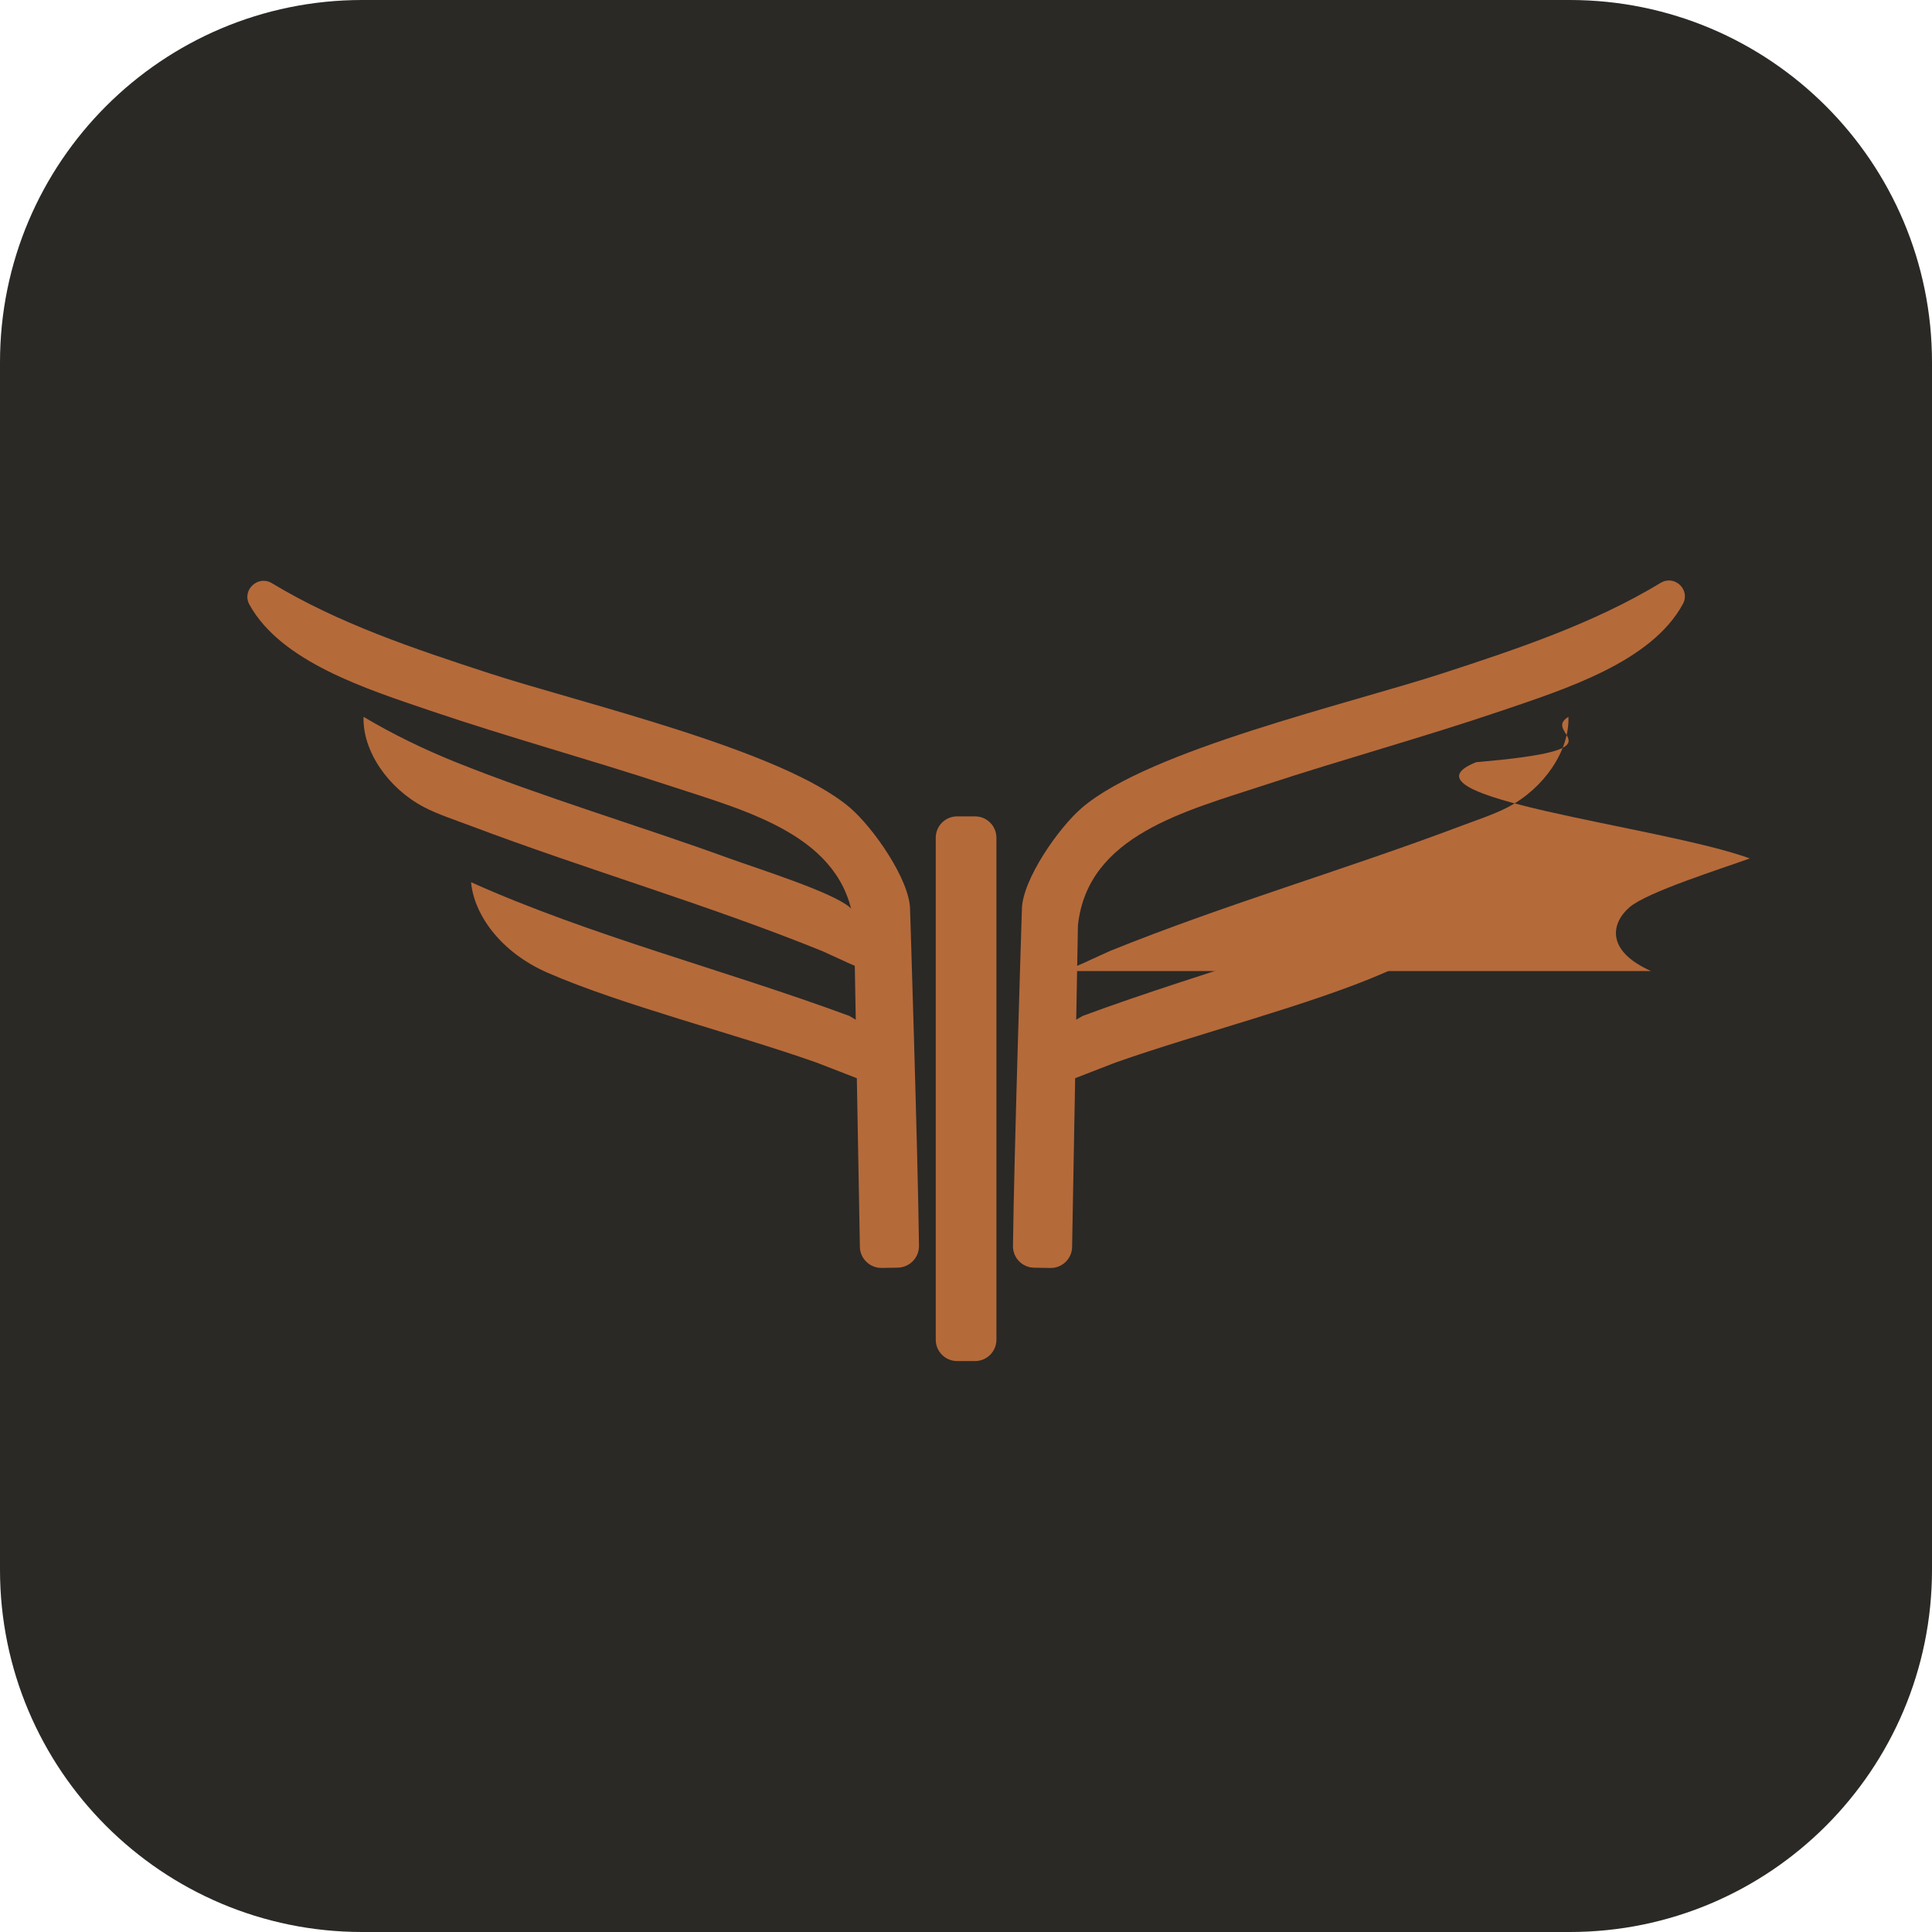
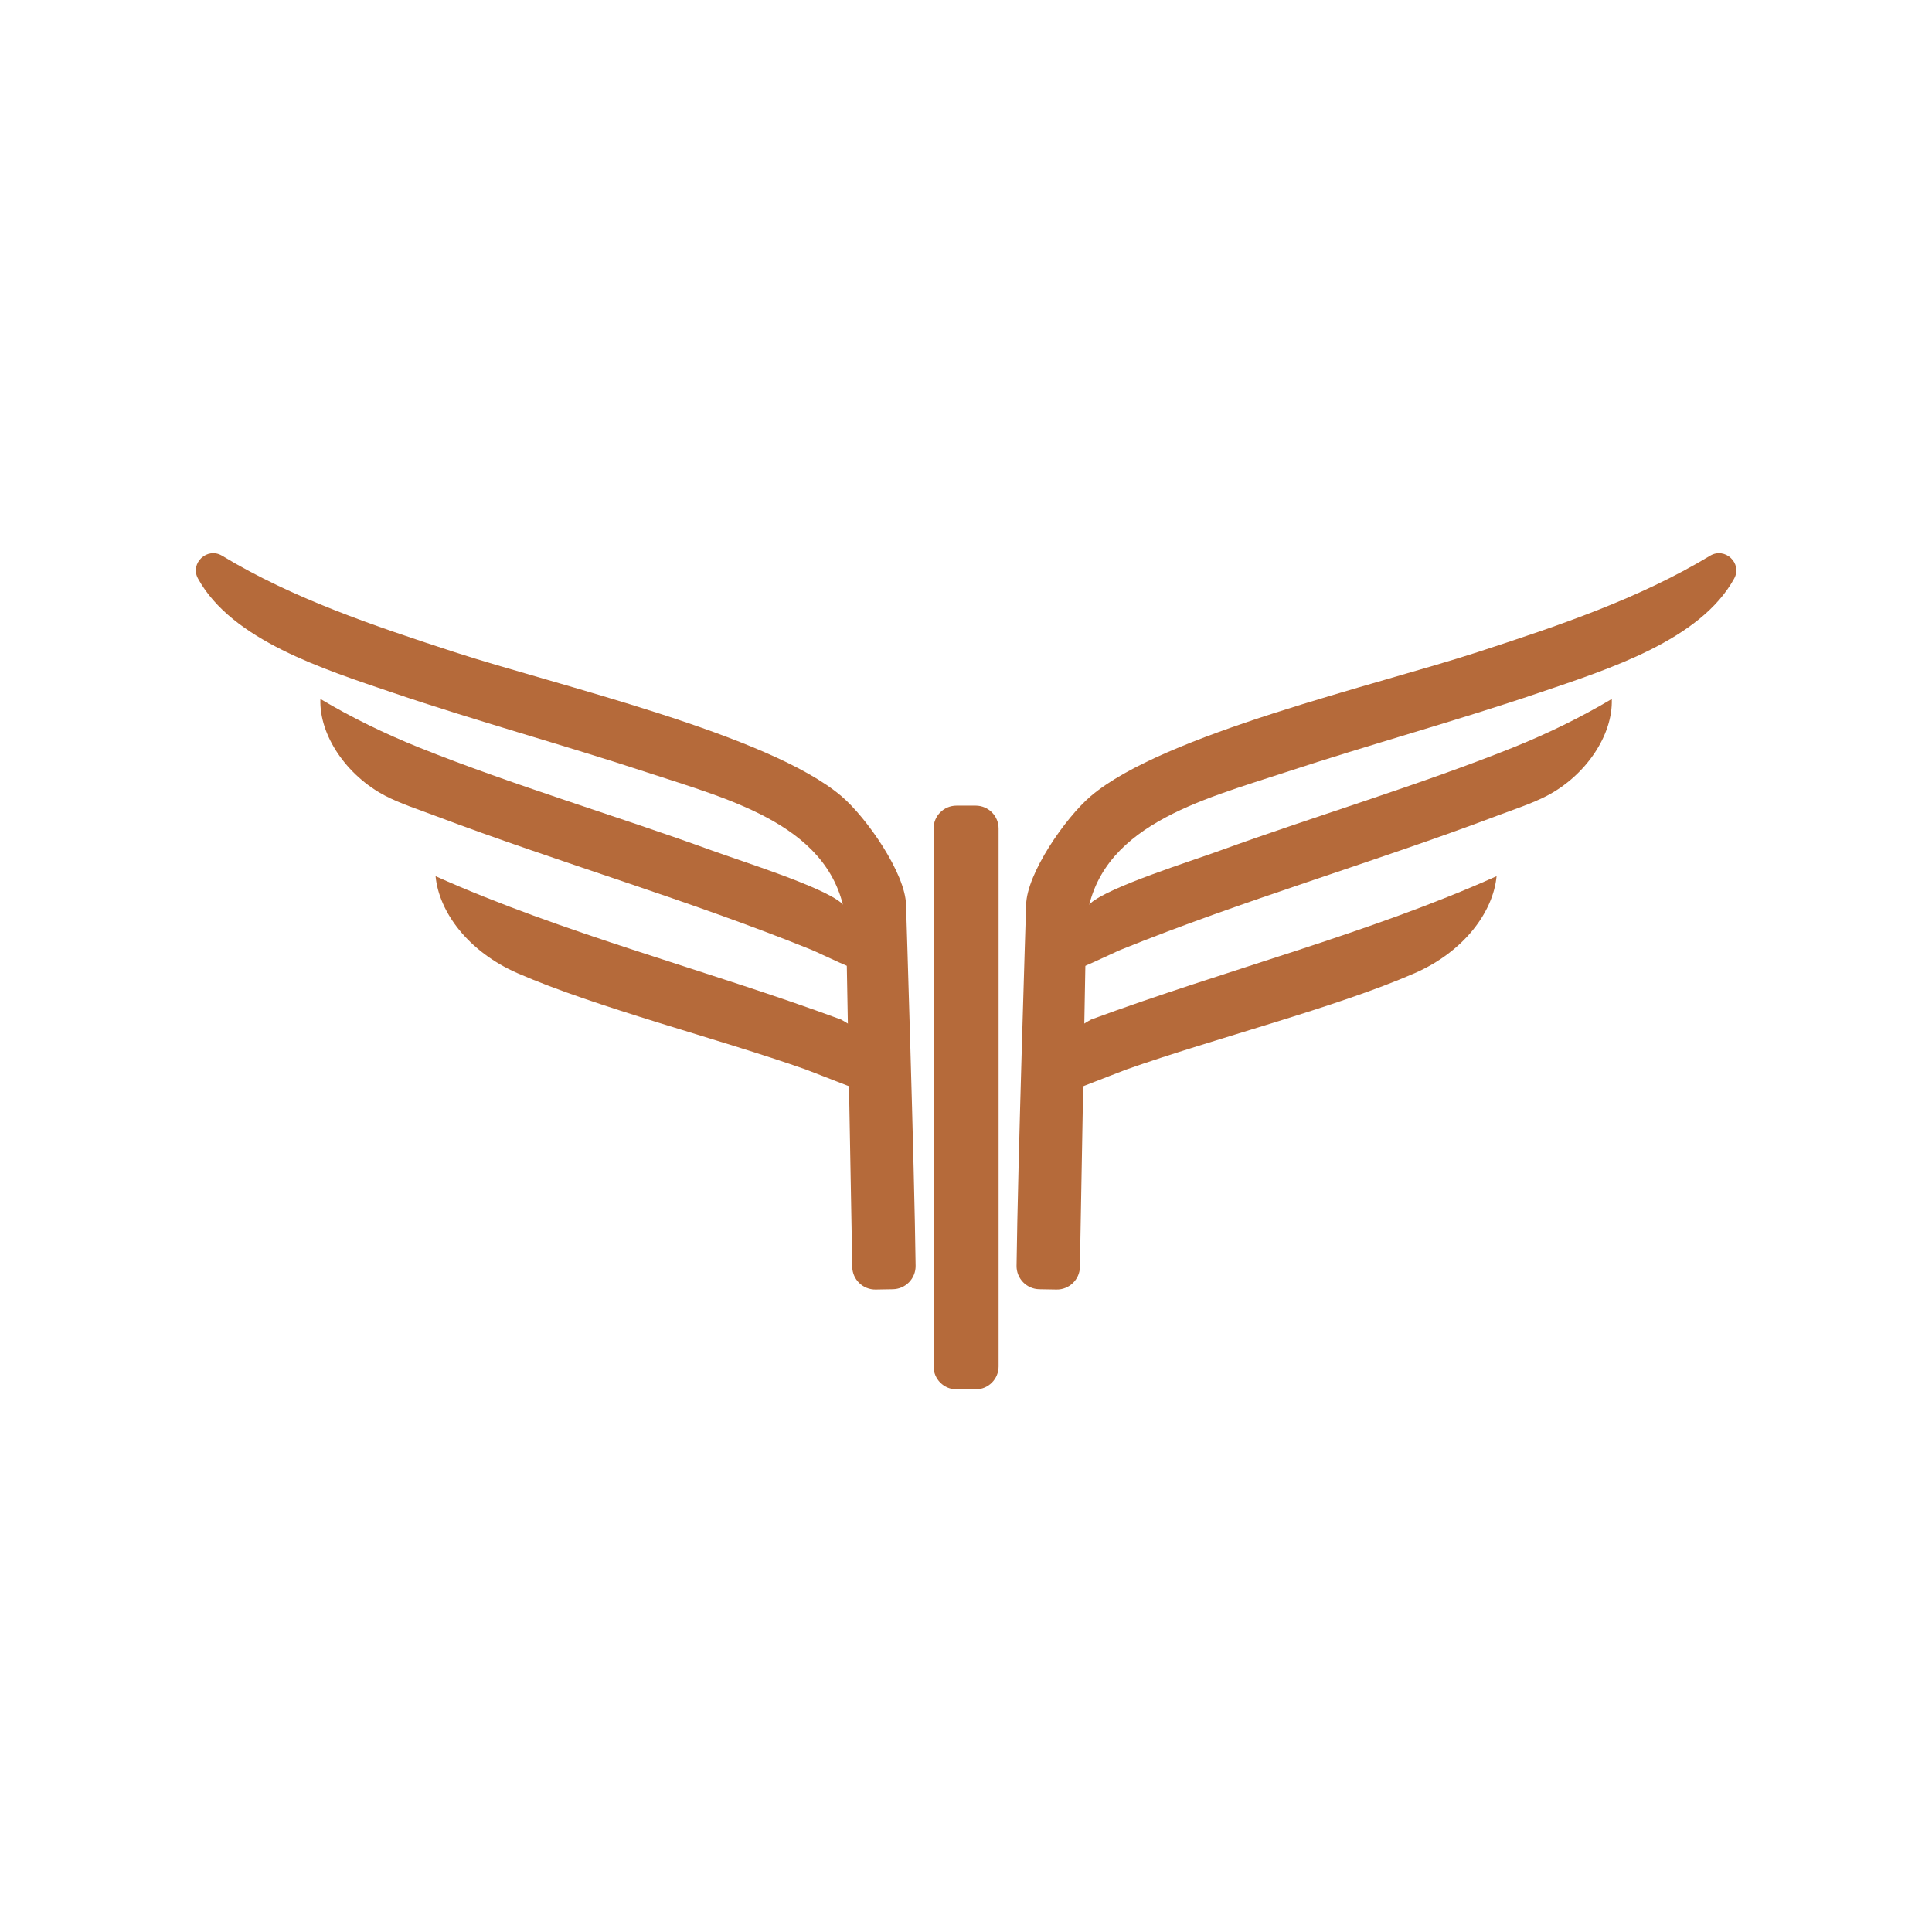
- <svg xmlns="http://www.w3.org/2000/svg" viewBox="0 0 64 64" fill="none">
-   <rect width="64" height="64" rx="12" fill="#2A2926" />
-   <svg x="4" y="15.75" width="56" height="32.5" viewBox="0 0 900.77 522.89" fill="#B56A3A">
+ <svg xmlns="http://www.w3.org/2000/svg" viewBox="0 0 64 64">
+   <g fill="#B56A3A" transform="translate(2 14.585) scale(0.066609)">
    <rect x="434.26" y="181.7" width="32.34" height="290.3" rx="11.39" ry="11.39" />
    <path d="M393.83,411.08l-3.1-170.83c0-.29-.02-.59-.06-.88-5.36-47.52-56.87-60.36-99.28-74.32-41.77-13.75-84.51-25.42-126.11-39.54-34.5-11.72-79.97-26.11-96.83-56.73-4.19-7.62,4.55-15.86,11.99-11.36,35.44,21.39,75.29,34.79,115.7,47.96,50.27,16.38,156.23,40.88,192.3,71.61,12.6,10.73,31.86,38.5,32.13,54.1,0,0,4.16,130.14,4.76,179.46.08,6.34-4.98,11.55-11.32,11.66l-8.51.15c-6.34.11-11.57-4.94-11.69-11.28Z" />
    <path d="M399.82,264.13c-1.58,1.16-22.63-9.26-26.17-10.69-60.82-24.64-125.49-43.37-187.12-66.64-8-3.02-17.73-6.21-25.02-10.03-19.17-10.04-32.84-30.03-32.2-48.12,15.34,9.13,32,17.27,49.15,24.16,46.62,18.71,98.05,33.94,145.83,51.3,14.67,5.33,54.67,17.89,64.07,25.98,9.82,8.45,12.91,23.21,11.46,34.06Z" />
    <path d="M409.21,326.81c-1.67.89-33.84-12.25-38.63-13.94-43.53-15.39-104.01-30.72-143.26-47.86-24.52-10.71-39.04-30.42-40.72-48.22,63.16,28.37,135.07,46.68,201.62,71.27,18.39,10.08,23.55,24.66,21,38.75Z" />
-     <path d="M506.93,411.19l3.1-170.94c0-.29.02-.58.06-.87,5.36-47.53,56.86-60.36,99.28-74.32,41.77-13.75,84.51-25.42,126.11-39.54,34.63-11.76,80.31-26.21,97.01-57.07,4.09-7.55-4.5-15.67-11.85-11.22-35.52,21.5-75.5,34.95-116.03,48.16-50.27,16.38-156.23,40.88-192.3,71.61-12.6,10.73-31.86,38.5-32.13,54.1,0,0-4.17,130.33-4.76,179.57-.08,6.28,4.93,11.45,11.22,11.56l8.72.15c6.28.11,11.46-4.89,11.58-11.17Z" />
-     <path d="M500.95,264.13c1.58,1.16,22.63-9.26,26.17-10.69,60.82-24.64,125.49-43.37,187.12-66.64,8-3.02,17.73-6.21,25.02-10.03,19.17-10.04,32.84-30.03,32.2-48.12-15.34,9.13,32,17.27-49.15,24.16-46.62,18.71,98.05,33.94,145.83,51.3-14.67,5.33-54.67,17.89-64.07,25.98-9.82,8.45-12.91,23.21,11.46,34.06Z" />
-     <path d="M491.55,326.81c1.67.89,33.84-12.25,38.63-13.94,43.53-15.39,104.01-30.72,143.26-47.86,24.52-10.71,39.04-30.42,40.72-48.22-63.16,28.37-135.07,46.68-201.62,71.27-18.39,10.08-23.55,24.66-21,38.75Z" />
-   </svg>
+     <g transform="matrix(-1 0 0 1 900.86 0)">
+       <path d="M393.83,411.08l-3.1-170.83c0-.29-.02-.59-.06-.88-5.36-47.52-56.87-60.36-99.28-74.32-41.77-13.75-84.51-25.42-126.11-39.54-34.5-11.72-79.97-26.11-96.83-56.73-4.19-7.62,4.55-15.86,11.99-11.36,35.44,21.39,75.29,34.79,115.7,47.96,50.27,16.38,156.23,40.88,192.3,71.61,12.6,10.73,31.86,38.5,32.13,54.1,0,0,4.16,130.14,4.76,179.46.08,6.34-4.98,11.55-11.32,11.66l-8.51.15c-6.34.11-11.57-4.94-11.69-11.28Z" />
+       <path d="M399.82,264.13c-1.58,1.16-22.63-9.26-26.17-10.69-60.82-24.64-125.49-43.37-187.12-66.64-8-3.02-17.73-6.21-25.02-10.03-19.17-10.04-32.84-30.03-32.2-48.12,15.34,9.13,32,17.27,49.15,24.16,46.62,18.71,98.05,33.94,145.83,51.3,14.67,5.33,54.67,17.89,64.07,25.98,9.82,8.45,12.91,23.21,11.46,34.06Z" />
+       <path d="M409.21,326.81c-1.67.89-33.84-12.25-38.63-13.94-43.53-15.39-104.01-30.72-143.26-47.86-24.52-10.71-39.04-30.42-40.72-48.22,63.16,28.37,135.07,46.68,201.62,71.27,18.39,10.08,23.55,24.66,21,38.75Z" />
+     </g>
+   </g>
</svg>
